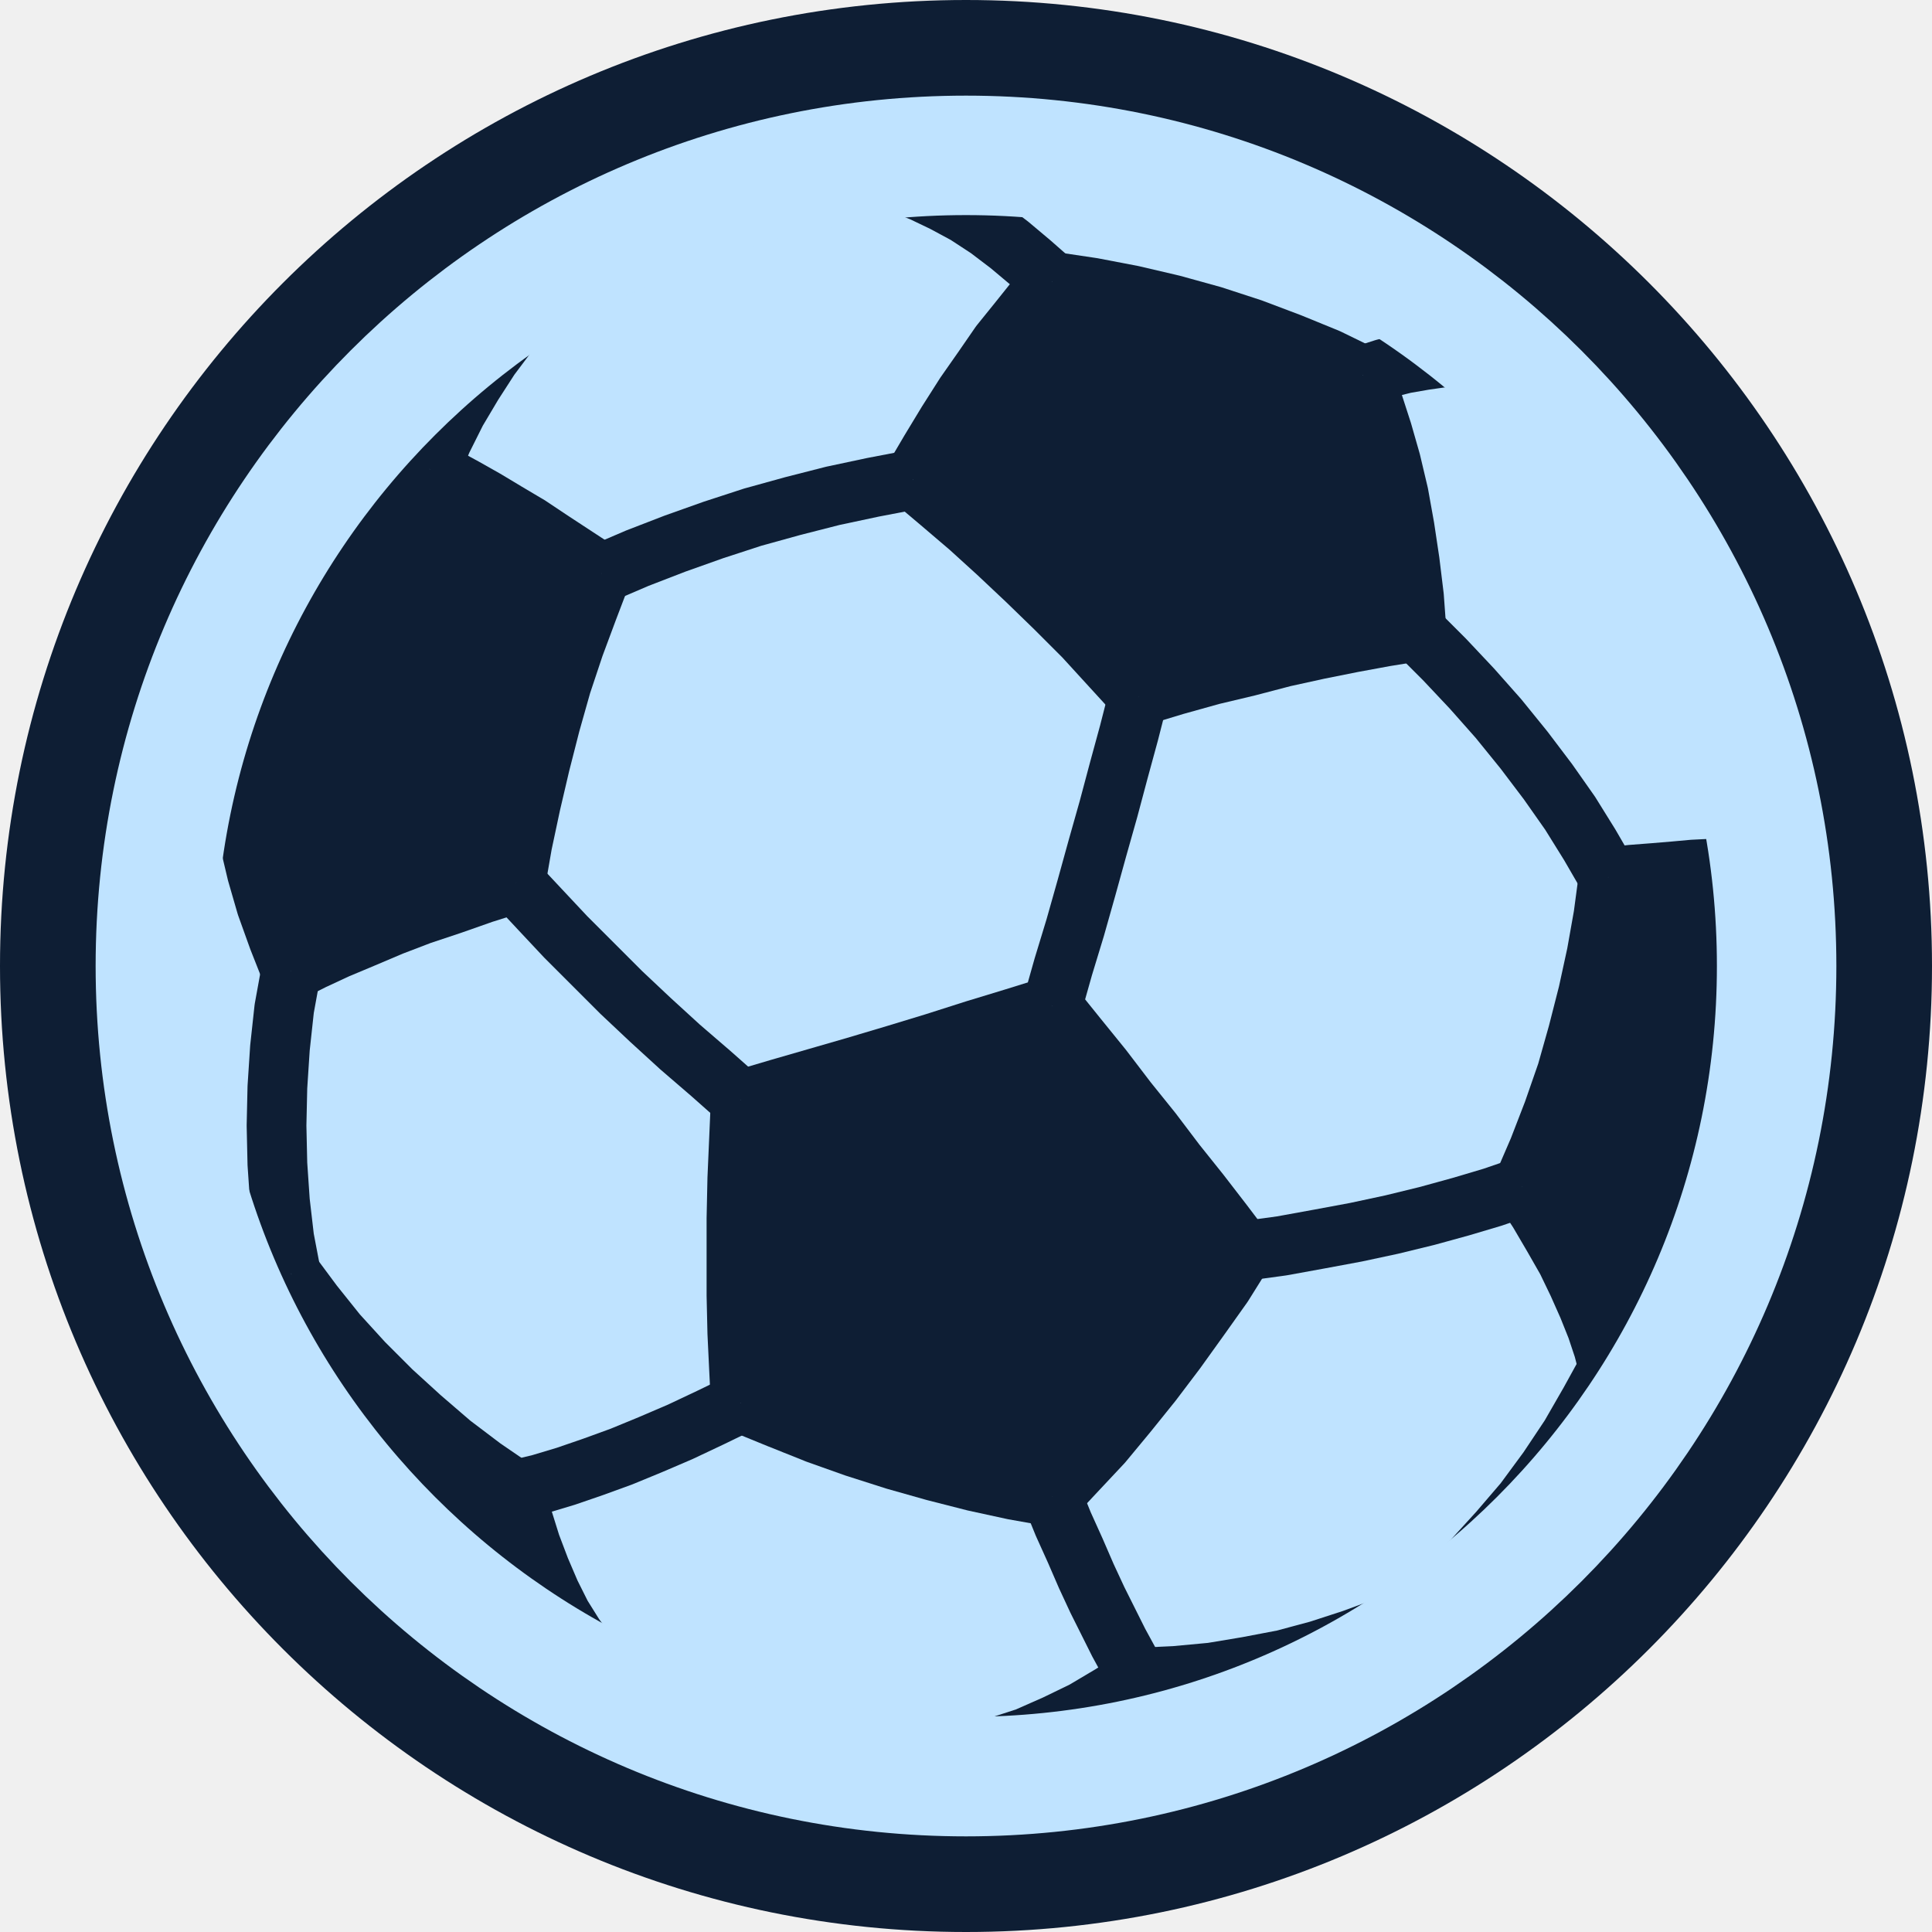
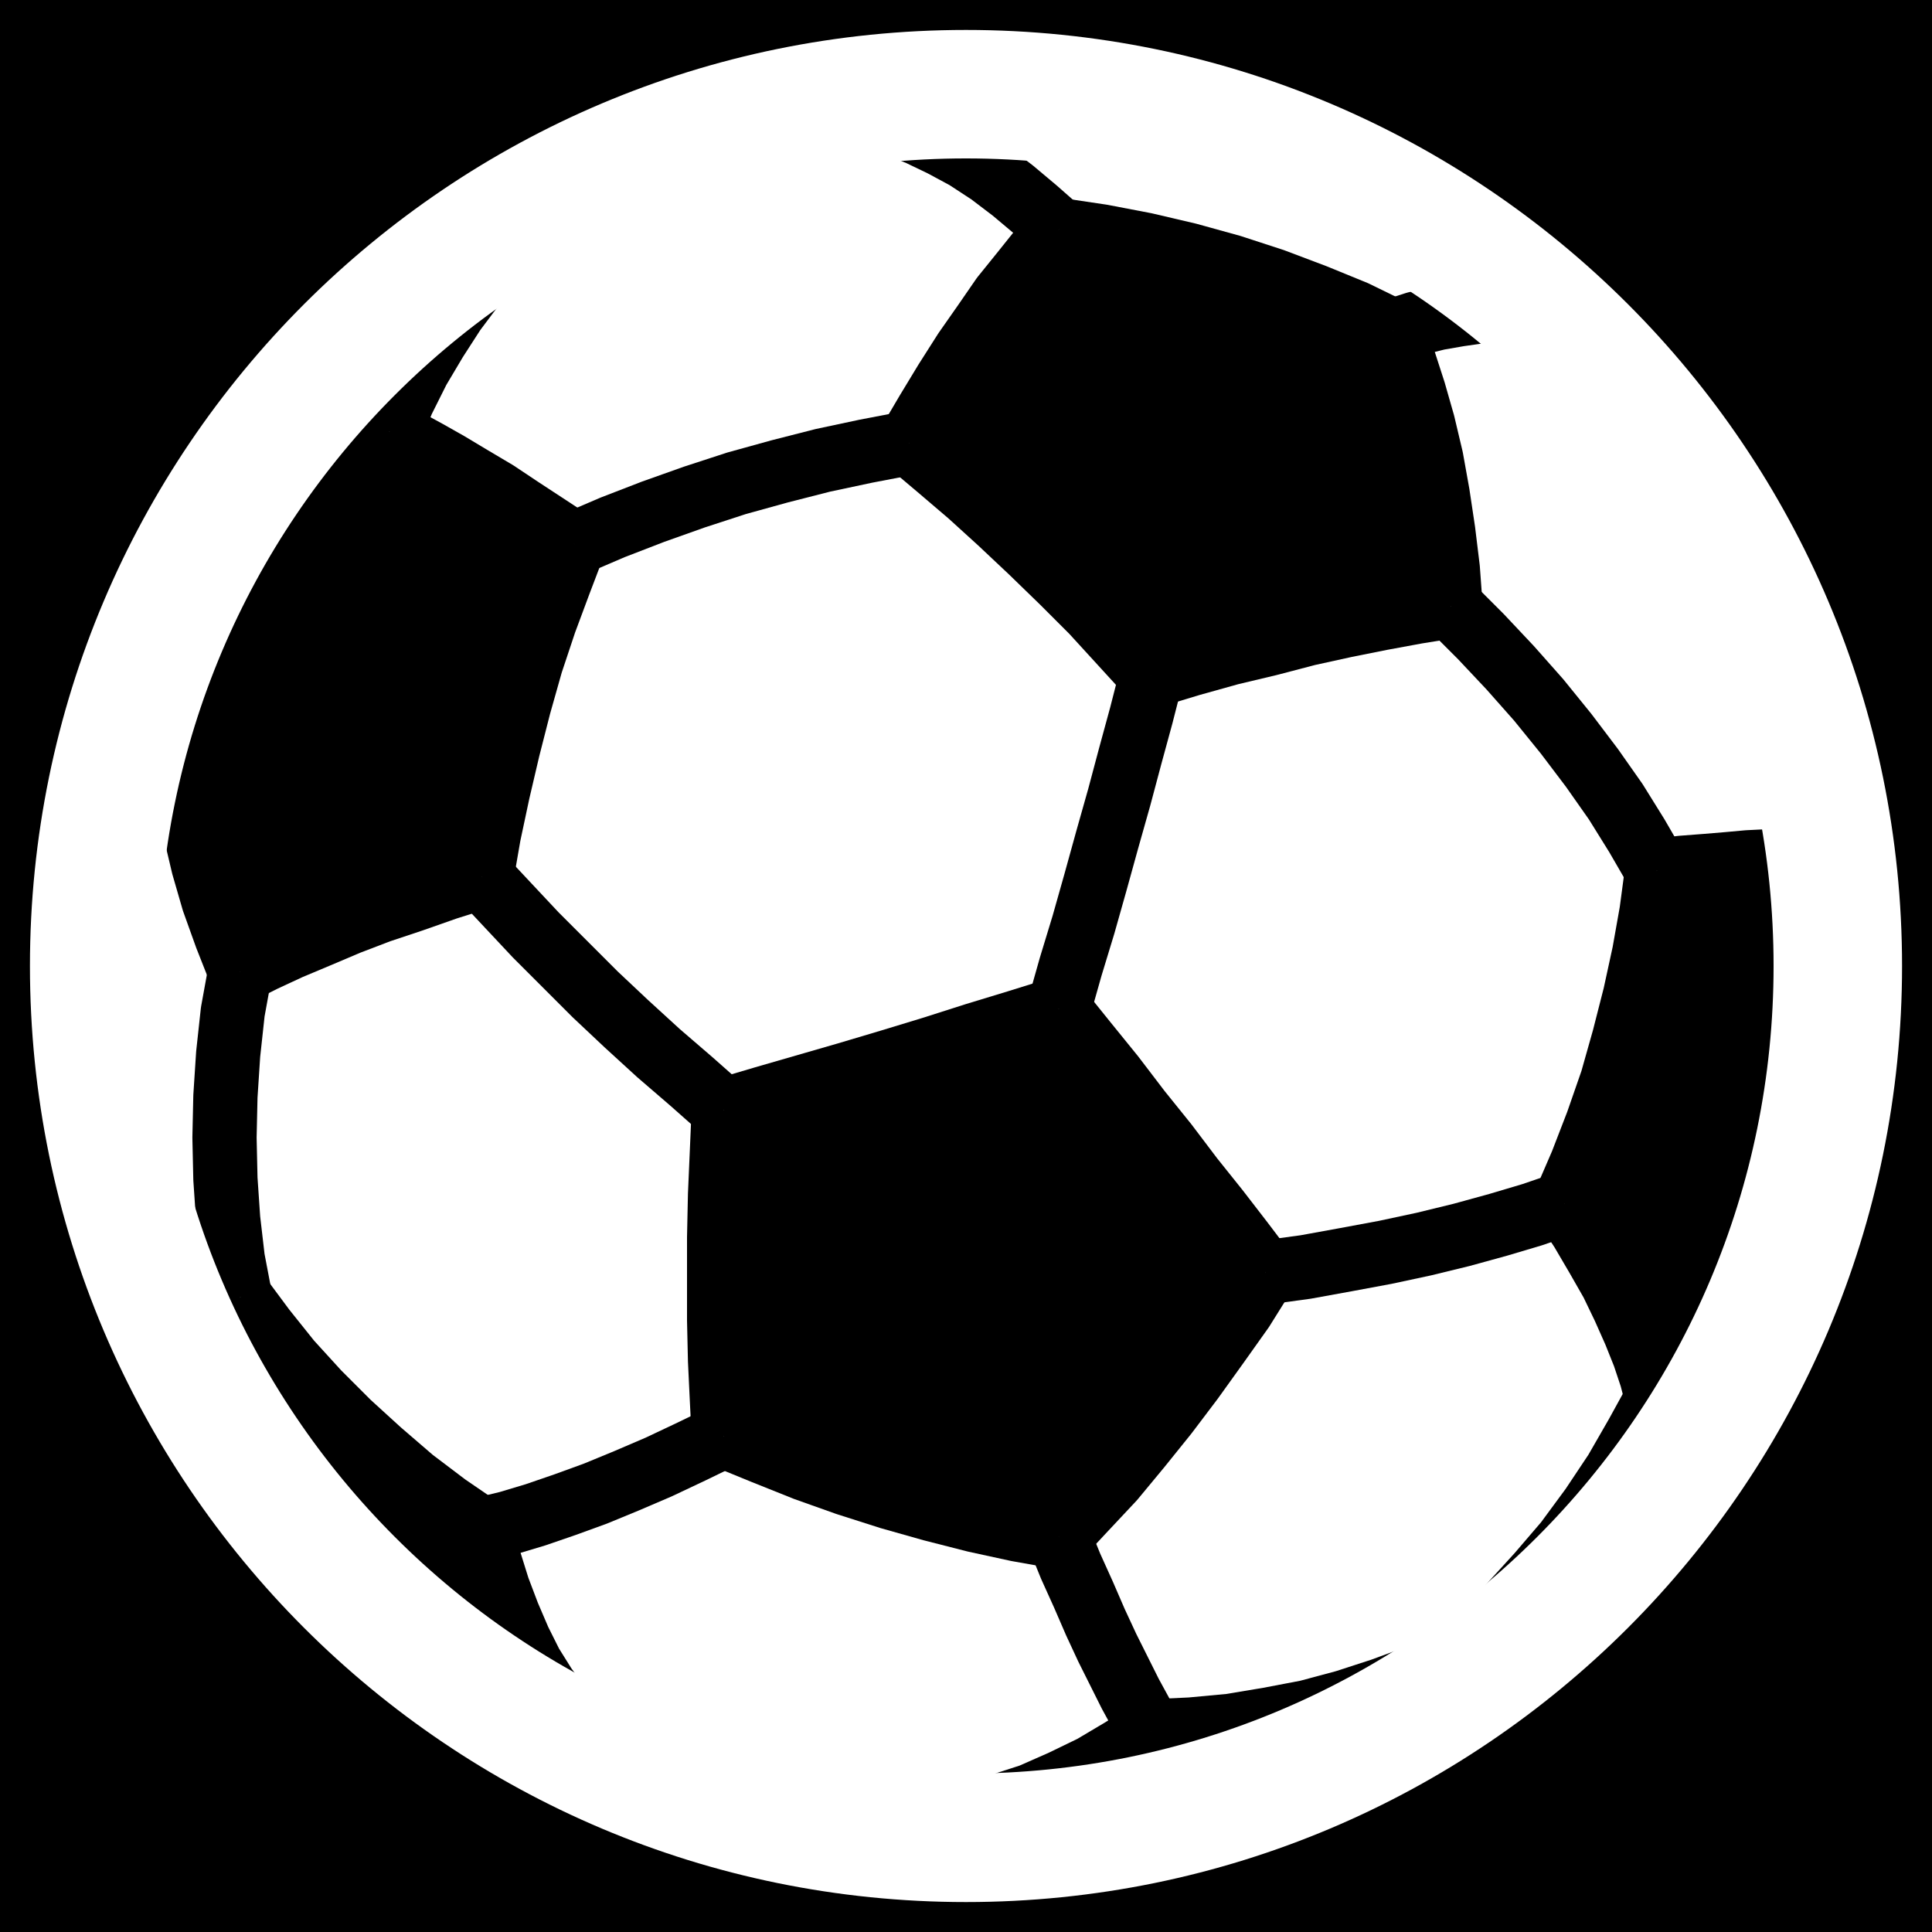
<svg xmlns="http://www.w3.org/2000/svg" viewBox="0 0 24 24">
-   <circle cx="12" cy="12" r="12" fill="#0e1e34" />
-   <g transform="translate(12 12) scale(1.06) translate(-12 -12)">
+   <rect width="24" height="24" fill="#000" />
+   <g transform="translate(12 12) scale(1.14) translate(-12 -12)">
    <defs>
      <clipPath id="favicon-clip">
        <circle cx="12" cy="12" r="9.5" />
      </clipPath>
      <mask id="favicon-mask" maskUnits="userSpaceOnUse" x="0" y="0" width="24" height="24">
        <circle cx="12" cy="12" r="9.5" fill="white" />
        <g clip-path="url(#favicon-clip)">
          <polygon points="18.52,14.59 18.77,14.97 18.99,15.36 19.17,15.72 19.33,16.08 19.45,16.40 19.53,16.71 19.89,16.37 20.22,16.01 20.52,15.62 20.78,15.22 20.99,14.81 21.16,14.39 21.27,13.82 21.33,13.23 21.35,12.62 21.33,12.02 21.27,11.42 21.16,10.83 20.99,10.84 20.78,10.85 20.52,10.87 20.22,10.90 19.89,10.92 19.53,10.96 19.45,11.56 19.33,12.17 19.17,12.79 18.99,13.40 18.77,14.01" fill="black" />
          <polygon points="4.09,12.06 4.44,11.88 4.83,11.71 5.27,11.53 5.73,11.36 6.22,11.19 6.72,11.03 6.83,10.41 6.97,9.78 7.13,9.16 7.31,8.55 7.51,7.96 7.73,7.40 7.34,7.14 6.97,6.90 6.61,6.68 6.28,6.49 5.98,6.32 5.72,6.18 5.26,6.60 4.83,7.05 4.43,7.53 4.07,8.03 3.74,8.54 3.46,9.06 3.47,9.53 3.51,10.02 3.60,10.53 3.73,11.04 3.89,11.55" fill="black" />
          <polygon points="14.02,8.84 14.59,8.67 15.16,8.52 15.72,8.38 16.27,8.26 16.79,8.16 17.28,8.08 17.23,7.53 17.16,6.99 17.07,6.47 16.95,5.97 16.81,5.51 16.65,5.08 16.09,4.82 15.50,4.58 14.89,4.38 14.26,4.21 13.63,4.08 13.01,3.98 12.74,4.28 12.47,4.62 12.20,5.00 11.92,5.41 11.64,5.85 11.38,6.30 11.81,6.67 12.26,7.06 12.71,7.48 13.16,7.92 13.59,8.37" fill="black" />
          <polygon points="9.36,17.12 9.95,17.36 10.55,17.59 11.17,17.79 11.79,17.96 12.40,18.10 13.01,18.22 13.40,17.80 13.79,17.36 14.18,16.88 14.56,16.38 14.92,15.87 15.26,15.34 14.92,14.90 14.56,14.43 14.18,13.94 13.79,13.45 13.40,12.96 13.01,12.47 12.40,12.66 11.79,12.85 11.17,13.04 10.55,13.22 9.95,13.40 9.36,13.57 9.33,14.18 9.31,14.80 9.31,15.41 9.31,16.01 9.33,16.58" fill="black" />
          <polygon points="5.67,19.09 5.97,19.34 6.28,19.59 6.61,19.81 6.97,20.00 7.34,20.15 7.73,20.26 7.51,20.00 7.31,19.70 7.13,19.35 6.97,18.98 6.83,18.57 6.72,18.14 6.22,17.79 5.73,17.40 5.27,16.98 4.83,16.54 4.44,16.08 4.09,15.61 3.89,15.74 3.73,15.87 3.60,15.97 3.51,16.05 3.47,16.12 3.46,16.17 3.74,16.70 4.06,17.22 4.42,17.73 4.81,18.21 5.23,18.67" fill="black" />
          <polygon points="11.38,21.36 11.64,21.45 11.92,21.49 12.20,21.50 12.47,21.49 12.75,21.47 13.03,21.44 13.67,21.35 14.31,21.22 14.94,21.03 15.56,20.81 16.15,20.54 16.72,20.25 16.83,20.18 16.95,20.11 17.07,20.03 17.16,19.91 17.23,19.76 17.28,19.58 16.79,19.80 16.27,19.98 15.72,20.13 15.16,20.24 14.59,20.31 14.02,20.34 13.59,20.61 13.16,20.84 12.71,21.04 12.26,21.19 11.81,21.30" fill="black" />
          <polyline points="21.16,14.48 21.16,14.39" fill="none" stroke="black" stroke-width="0.7" stroke-linejoin="round" />
          <polyline points="11.38,6.30 10.91,6.39 10.44,6.49 9.97,6.61 9.50,6.74 9.04,6.89 8.59,7.05 8.15,7.22 7.73,7.40" fill="none" stroke="black" stroke-width="0.7" stroke-linejoin="round" />
          <polyline points="11.38,6.30 11.70,6.57 12.04,6.86 12.37,7.16 12.71,7.48 13.05,7.81 13.38,8.14 13.70,8.49 14.02,8.84" fill="none" stroke="black" stroke-width="0.7" stroke-linejoin="round" />
          <polyline points="11.38,6.30 11.58,5.96 11.78,5.63 11.99,5.30 12.20,5.00 12.40,4.71 12.61,4.45 12.81,4.20 13.01,3.98" fill="none" stroke="black" stroke-width="0.7" stroke-linejoin="round" />
          <polyline points="13.01,18.22 13.14,18.54 13.28,18.85 13.41,19.15 13.54,19.43 13.67,19.69 13.79,19.93 13.91,20.15 14.02,20.34" fill="none" stroke="black" stroke-width="0.7" stroke-linejoin="round" />
          <polyline points="13.01,18.22 13.30,17.91 13.60,17.59 13.89,17.24 14.18,16.88 14.46,16.51 14.74,16.12 15.01,15.74 15.26,15.34" fill="none" stroke="black" stroke-width="0.7" stroke-linejoin="round" />
          <polyline points="13.01,18.22 12.56,18.14 12.10,18.04 11.63,17.92 11.17,17.79 10.70,17.64 10.25,17.48 9.80,17.30 9.36,17.12" fill="none" stroke="black" stroke-width="0.7" stroke-linejoin="round" />
          <polyline points="7.02,3.91 7.12,3.87 7.23,3.86 7.35,3.86" fill="none" stroke="black" stroke-width="0.7" stroke-linejoin="round" />
          <polyline points="2.85,9.43 2.90,9.35 2.96,9.28 3.06,9.21 3.17,9.15 3.31,9.10 3.46,9.06" fill="none" stroke="black" stroke-width="0.7" stroke-linejoin="round" />
          <polyline points="3.46,16.17 3.46,16.13 3.49,16.09 3.53,16.03 3.60,15.97 3.69,15.89 3.80,15.81 3.94,15.71 4.09,15.61" fill="none" stroke="black" stroke-width="0.7" stroke-linejoin="round" />
          <polyline points="19.53,10.96 19.31,10.58 19.08,10.21 18.82,9.84 18.54,9.47 18.24,9.10 17.93,8.75 17.61,8.41 17.28,8.08" fill="none" stroke="black" stroke-width="0.7" stroke-linejoin="round" />
          <polyline points="19.53,10.96 19.47,11.41 19.39,11.86 19.29,12.32 19.17,12.79 19.04,13.25 18.88,13.71 18.71,14.15 18.52,14.59" fill="none" stroke="black" stroke-width="0.7" stroke-linejoin="round" />
          <polyline points="19.53,10.96 19.80,10.93 20.06,10.91 20.30,10.89 20.52,10.87 20.72,10.86 20.89,10.85 21.04,10.84 21.16,10.83" fill="none" stroke="black" stroke-width="0.7" stroke-linejoin="round" />
          <polyline points="7.73,7.40 7.57,7.82 7.41,8.25 7.26,8.70 7.13,9.16 7.01,9.63 6.90,10.10 6.80,10.57 6.72,11.03" fill="none" stroke="black" stroke-width="0.7" stroke-linejoin="round" />
          <polyline points="7.73,7.40 7.44,7.21 7.15,7.02 6.88,6.84 6.61,6.68 6.36,6.53 6.13,6.40 5.91,6.28 5.72,6.18" fill="none" stroke="black" stroke-width="0.7" stroke-linejoin="round" />
          <polyline points="14.02,20.34 14.45,20.32 14.88,20.28 15.30,20.21 15.72,20.13 16.13,20.02 16.53,19.89 16.91,19.75 17.28,19.58" fill="none" stroke="black" stroke-width="0.7" stroke-linejoin="round" />
          <polyline points="14.02,20.34 13.70,20.54 13.38,20.73 13.05,20.89 12.71,21.04 12.37,21.15 12.04,21.25 11.70,21.32 11.38,21.36" fill="none" stroke="black" stroke-width="0.7" stroke-linejoin="round" />
          <polyline points="13.01,12.47 13.14,12.01 13.28,11.55 13.41,11.09 13.54,10.62 13.67,10.16 13.79,9.71 13.91,9.27 14.02,8.84" fill="none" stroke="black" stroke-width="0.7" stroke-linejoin="round" />
          <polyline points="13.01,12.47 13.30,12.83 13.60,13.20 13.89,13.58 14.18,13.94 14.46,14.31 14.74,14.66 15.01,15.01 15.26,15.34" fill="none" stroke="black" stroke-width="0.7" stroke-linejoin="round" />
          <polyline points="13.01,12.47 12.56,12.61 12.10,12.75 11.63,12.90 11.17,13.04 10.70,13.18 10.25,13.31 9.80,13.44 9.36,13.57" fill="none" stroke="black" stroke-width="0.7" stroke-linejoin="round" />
          <polyline points="16.65,5.08 16.77,5.40 16.88,5.74 16.98,6.09 17.07,6.47 17.14,6.86 17.20,7.26 17.25,7.67 17.28,8.08" fill="none" stroke="black" stroke-width="0.7" stroke-linejoin="round" />
          <polyline points="16.65,5.08 16.90,5.00 17.14,4.94 17.37,4.90 17.58,4.87 17.78,4.87 17.97,4.88 18.14,4.91 18.28,4.96" fill="none" stroke="black" stroke-width="0.7" stroke-linejoin="round" />
          <polyline points="16.65,5.08 16.24,4.88 15.80,4.70 15.35,4.53 14.89,4.38 14.42,4.25 13.95,4.14 13.48,4.05 13.01,3.98" fill="none" stroke="black" stroke-width="0.7" stroke-linejoin="round" />
          <polyline points="17.28,8.08 16.91,8.14 16.53,8.21 16.13,8.29 15.72,8.38 15.30,8.49 14.88,8.59 14.45,8.71 14.02,8.84" fill="none" stroke="black" stroke-width="0.7" stroke-linejoin="round" />
          <polyline points="17.28,19.58 17.25,19.72 17.20,19.84 17.14,19.95 17.07,20.03" fill="none" stroke="black" stroke-width="0.7" stroke-linejoin="round" />
          <polyline points="17.28,19.58 17.61,19.29 17.93,18.97 18.24,18.63 18.54,18.28 18.82,17.90 19.08,17.51 19.31,17.11 19.53,16.71" fill="none" stroke="black" stroke-width="0.7" stroke-linejoin="round" />
          <polyline points="7.73,20.26 8.15,20.48 8.59,20.67 9.04,20.85 9.50,21.00 9.97,21.13 10.44,21.23 10.91,21.31 11.38,21.36" fill="none" stroke="black" stroke-width="0.7" stroke-linejoin="round" />
          <polyline points="7.73,20.26 7.44,20.18 7.15,20.08 6.88,19.96 6.61,19.81 6.36,19.65" fill="none" stroke="black" stroke-width="0.7" stroke-linejoin="round" />
          <polyline points="7.73,20.26 7.57,20.07 7.41,19.85 7.26,19.61 7.13,19.35 7.01,19.07 6.90,18.78 6.80,18.46 6.72,18.14" fill="none" stroke="black" stroke-width="0.7" stroke-linejoin="round" />
          <polyline points="18.52,14.59 18.17,14.71 17.80,14.82 17.40,14.93 16.99,15.03 16.57,15.12 16.14,15.20 15.70,15.28 15.26,15.34" fill="none" stroke="black" stroke-width="0.7" stroke-linejoin="round" />
          <polyline points="18.52,14.59 18.71,14.88 18.88,15.17 19.04,15.45 19.17,15.72 19.29,15.99 19.39,16.24 19.47,16.48 19.53,16.71" fill="none" stroke="black" stroke-width="0.7" stroke-linejoin="round" />
          <polyline points="21.16,14.39 21.24,13.96 21.30,13.52 21.34,13.08 21.35,12.62 21.34,12.17 21.30,11.72 21.24,11.27 21.16,10.83" fill="none" stroke="black" stroke-width="0.7" stroke-linejoin="round" />
          <polyline points="21.16,14.39 21.04,14.70 20.89,15.01 20.72,15.32 20.52,15.62 20.30,15.91 20.06,16.19 19.80,16.46 19.53,16.71" fill="none" stroke="black" stroke-width="0.7" stroke-linejoin="round" />
          <polyline points="10.99,2.76 11.19,2.66 11.39,2.59 11.60,2.53 11.80,2.51" fill="none" stroke="black" stroke-width="0.7" stroke-linejoin="round" />
          <polyline points="10.99,2.76 11.24,2.83 11.49,2.93 11.74,3.05 12.00,3.19 12.26,3.36 12.51,3.55 12.76,3.76 13.01,3.98" fill="none" stroke="black" stroke-width="0.7" stroke-linejoin="round" />
          <polyline points="10.99,2.76 10.52,2.82 10.05,2.90 9.58,3.00 9.11,3.13 8.65,3.28 8.20,3.45 7.76,3.65 7.35,3.86" fill="none" stroke="black" stroke-width="0.7" stroke-linejoin="round" />
          <polyline points="9.36,13.57 9.01,13.26 8.65,12.95 8.30,12.63 7.96,12.31 7.63,11.98 7.31,11.66 7.01,11.34 6.72,11.03" fill="none" stroke="black" stroke-width="0.7" stroke-linejoin="round" />
          <polyline points="9.36,13.57 9.34,14.03 9.32,14.49 9.31,14.96 9.31,15.41 9.31,15.86 9.32,16.30 9.34,16.72 9.36,17.12" fill="none" stroke="black" stroke-width="0.7" stroke-linejoin="round" />
          <polyline points="18.28,4.96 18.63,5.26 18.95,5.58 19.27,5.92 19.57,6.28 19.84,6.65 20.10,7.04 20.33,7.43" fill="none" stroke="black" stroke-width="0.7" stroke-linejoin="round" />
          <polyline points="18.28,4.96 18.09,4.74 17.87,4.54" fill="none" stroke="black" stroke-width="0.7" stroke-linejoin="round" />
          <polyline points="20.69,8.18 20.83,8.53 20.94,8.90 21.04,9.28 21.10,9.66 21.15,10.05 21.16,10.44 21.16,10.83" fill="none" stroke="black" stroke-width="0.7" stroke-linejoin="round" />
          <polyline points="11.38,21.36 11.58,21.43 11.78,21.48 11.99,21.50" fill="none" stroke="black" stroke-width="0.7" stroke-linejoin="round" />
          <polyline points="4.09,15.61 4.01,15.19 3.96,14.76 3.93,14.32 3.92,13.87 3.93,13.42 3.96,12.96 4.01,12.50 4.09,12.06" fill="none" stroke="black" stroke-width="0.7" stroke-linejoin="round" />
          <polyline points="4.09,15.61 4.35,15.96 4.63,16.31 4.94,16.65 5.27,16.98 5.61,17.29 5.97,17.60 6.34,17.88 6.72,18.14" fill="none" stroke="black" stroke-width="0.7" stroke-linejoin="round" />
          <polyline points="6.72,11.03 6.34,11.15 5.97,11.28 5.61,11.40 5.27,11.53 4.94,11.67 4.63,11.80 4.35,11.93 4.09,12.06" fill="none" stroke="black" stroke-width="0.7" stroke-linejoin="round" />
          <polyline points="7.35,3.86 7.10,4.08 6.86,4.32 6.63,4.59 6.42,4.87 6.22,5.18 6.03,5.50 5.86,5.84 5.72,6.18" fill="none" stroke="black" stroke-width="0.7" stroke-linejoin="round" />
          <polyline points="9.36,17.12 9.01,17.29 8.65,17.46 8.30,17.61 7.96,17.75 7.63,17.87 7.31,17.98 7.01,18.07 6.72,18.14" fill="none" stroke="black" stroke-width="0.7" stroke-linejoin="round" />
          <polyline points="4.09,12.06 3.94,11.68 3.80,11.29 3.69,10.91 3.60,10.53 3.53,10.15 3.49,9.77 3.46,9.41 3.46,9.06" fill="none" stroke="black" stroke-width="0.7" stroke-linejoin="round" />
          <polyline points="3.46,9.06 3.67,8.67 3.90,8.28 4.16,7.90 4.43,7.53 4.73,7.17 5.05,6.82 5.37,6.49 5.72,6.18" fill="none" stroke="black" stroke-width="0.7" stroke-linejoin="round" />
        </g>
      </mask>
    </defs>
-     <circle cx="12" cy="12" r="9.5" fill="rgb(191,227,255)" mask="url(#favicon-mask)" />
-     <circle cx="12" cy="12" r="9.5" fill="none" stroke="rgb(191,227,255)" stroke-width="1.4" />
+     <circle cx="12" cy="12" r="9.5" fill="#fff" mask="url(#favicon-mask)" />
+     <circle cx="12" cy="12" r="9.5" fill="none" stroke="#fff" stroke-width="1.4" />
  </g>
</svg>
